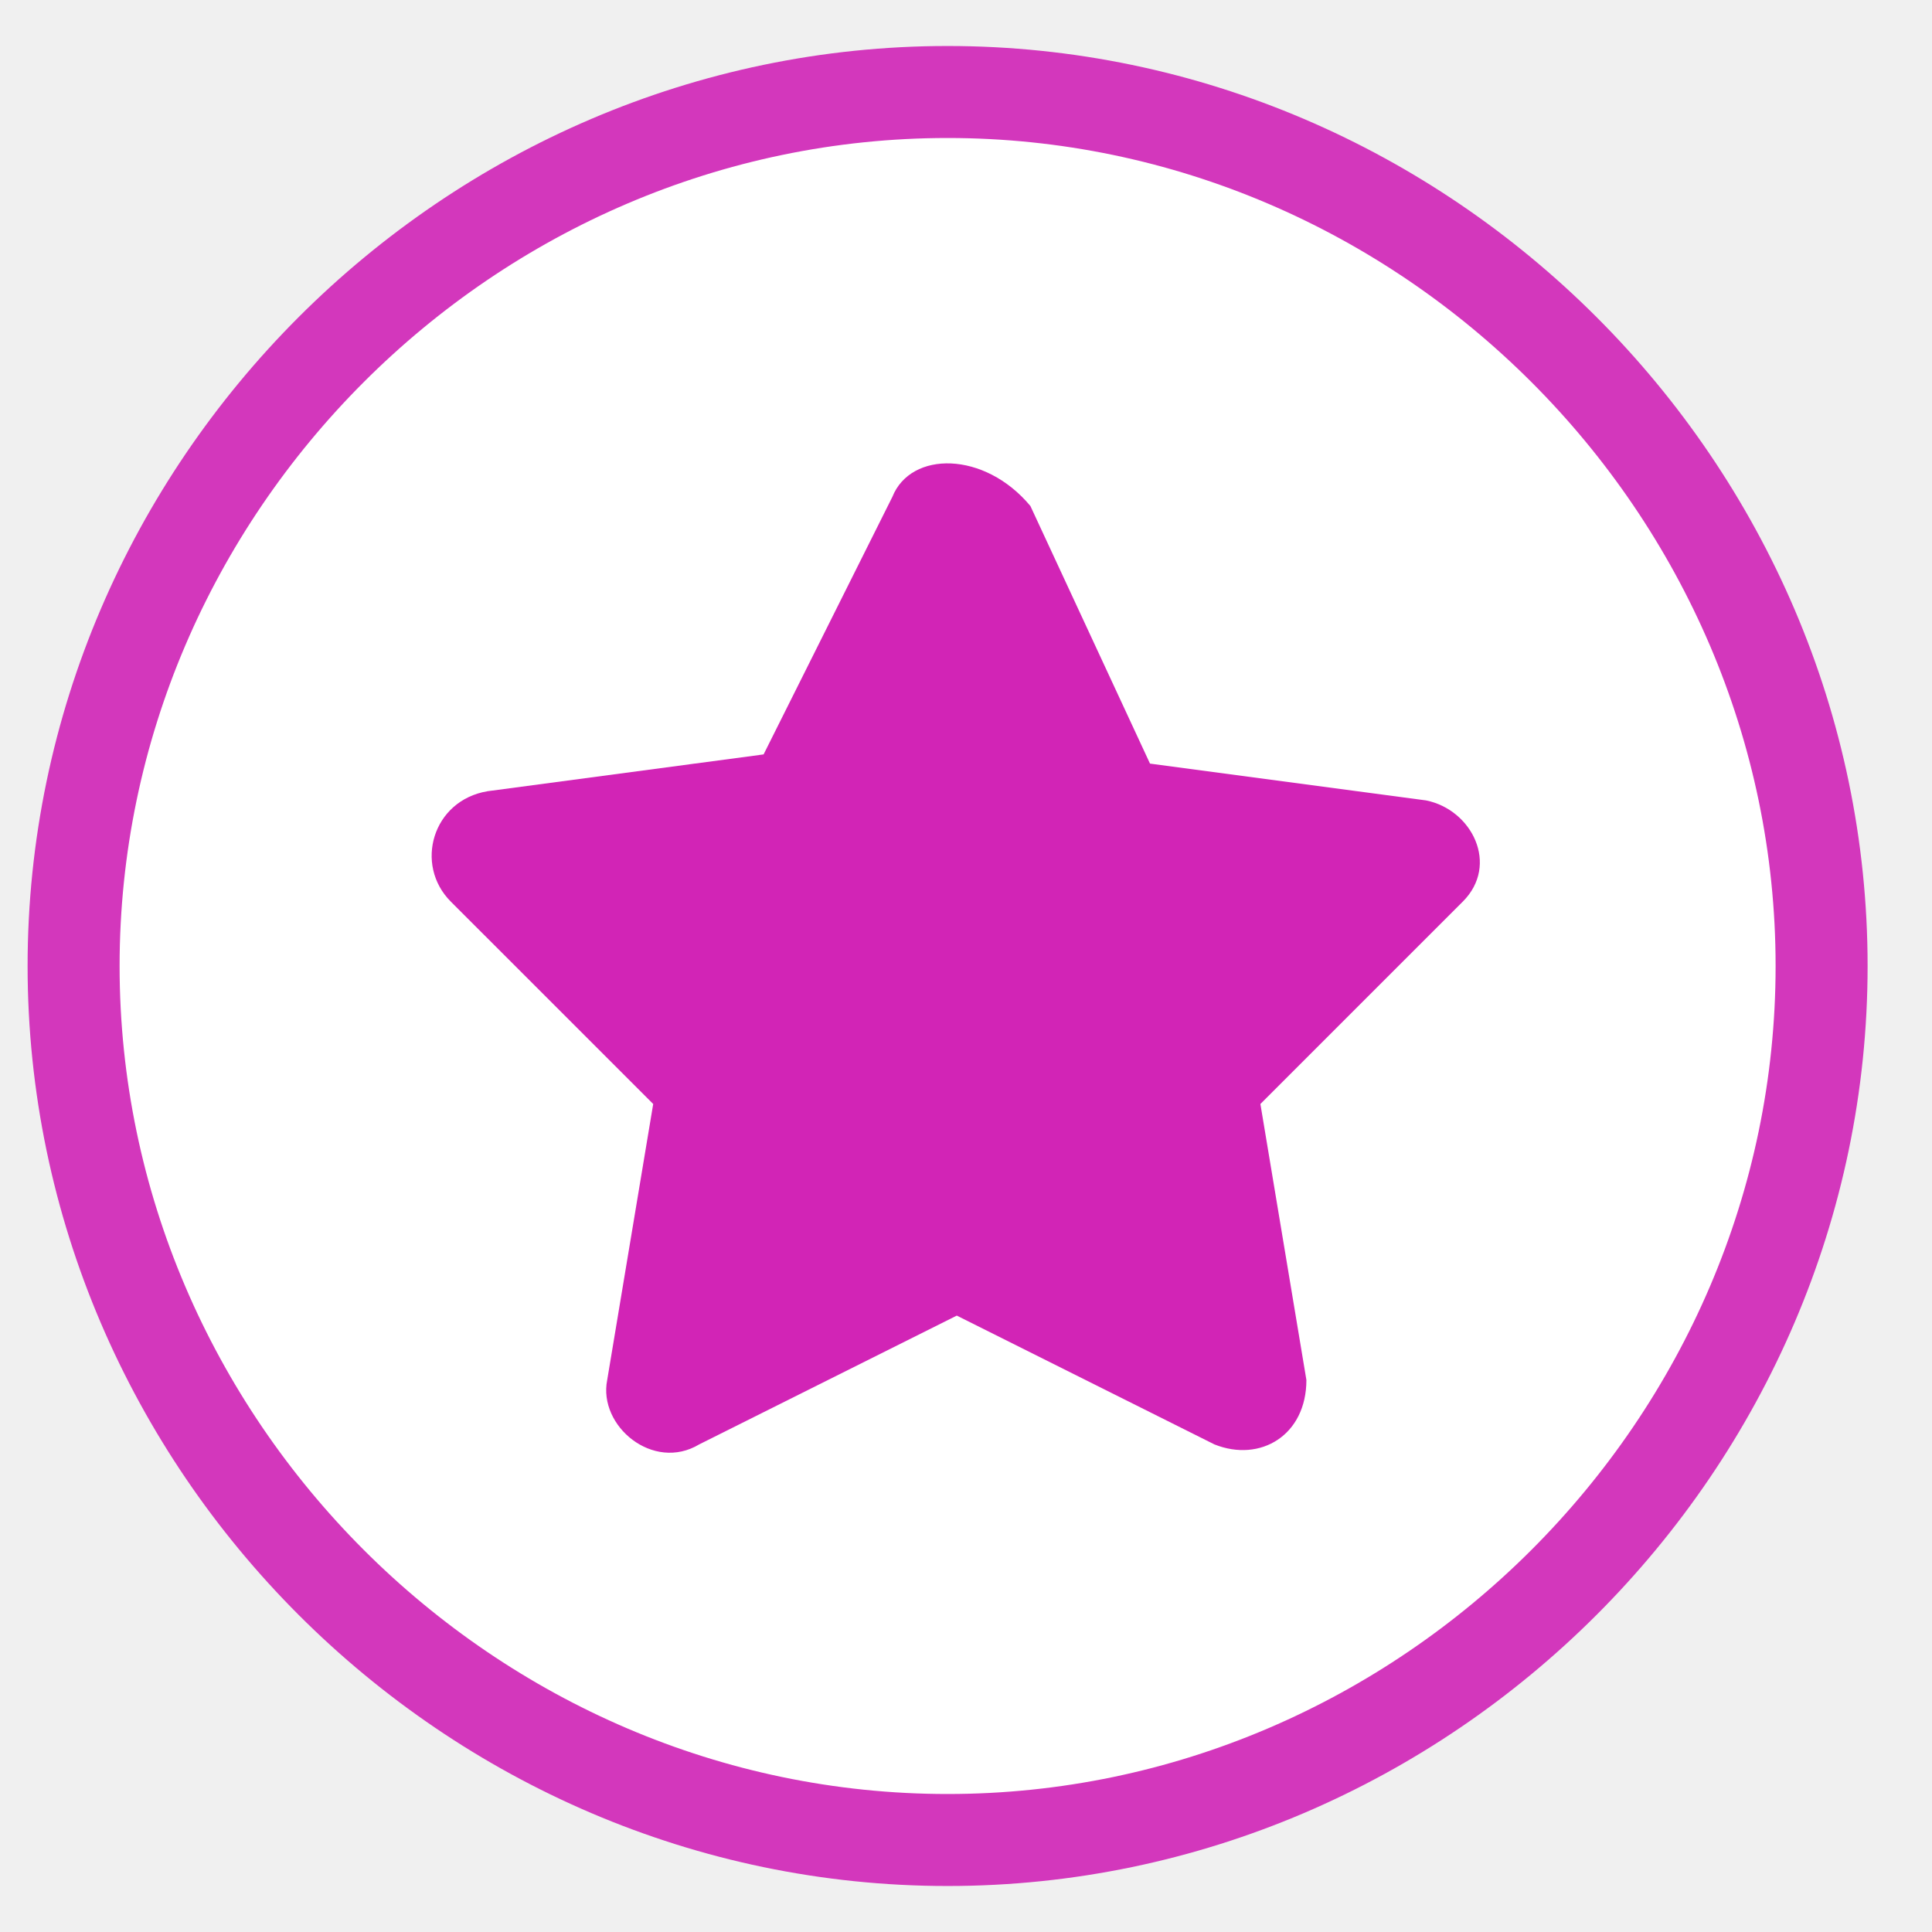
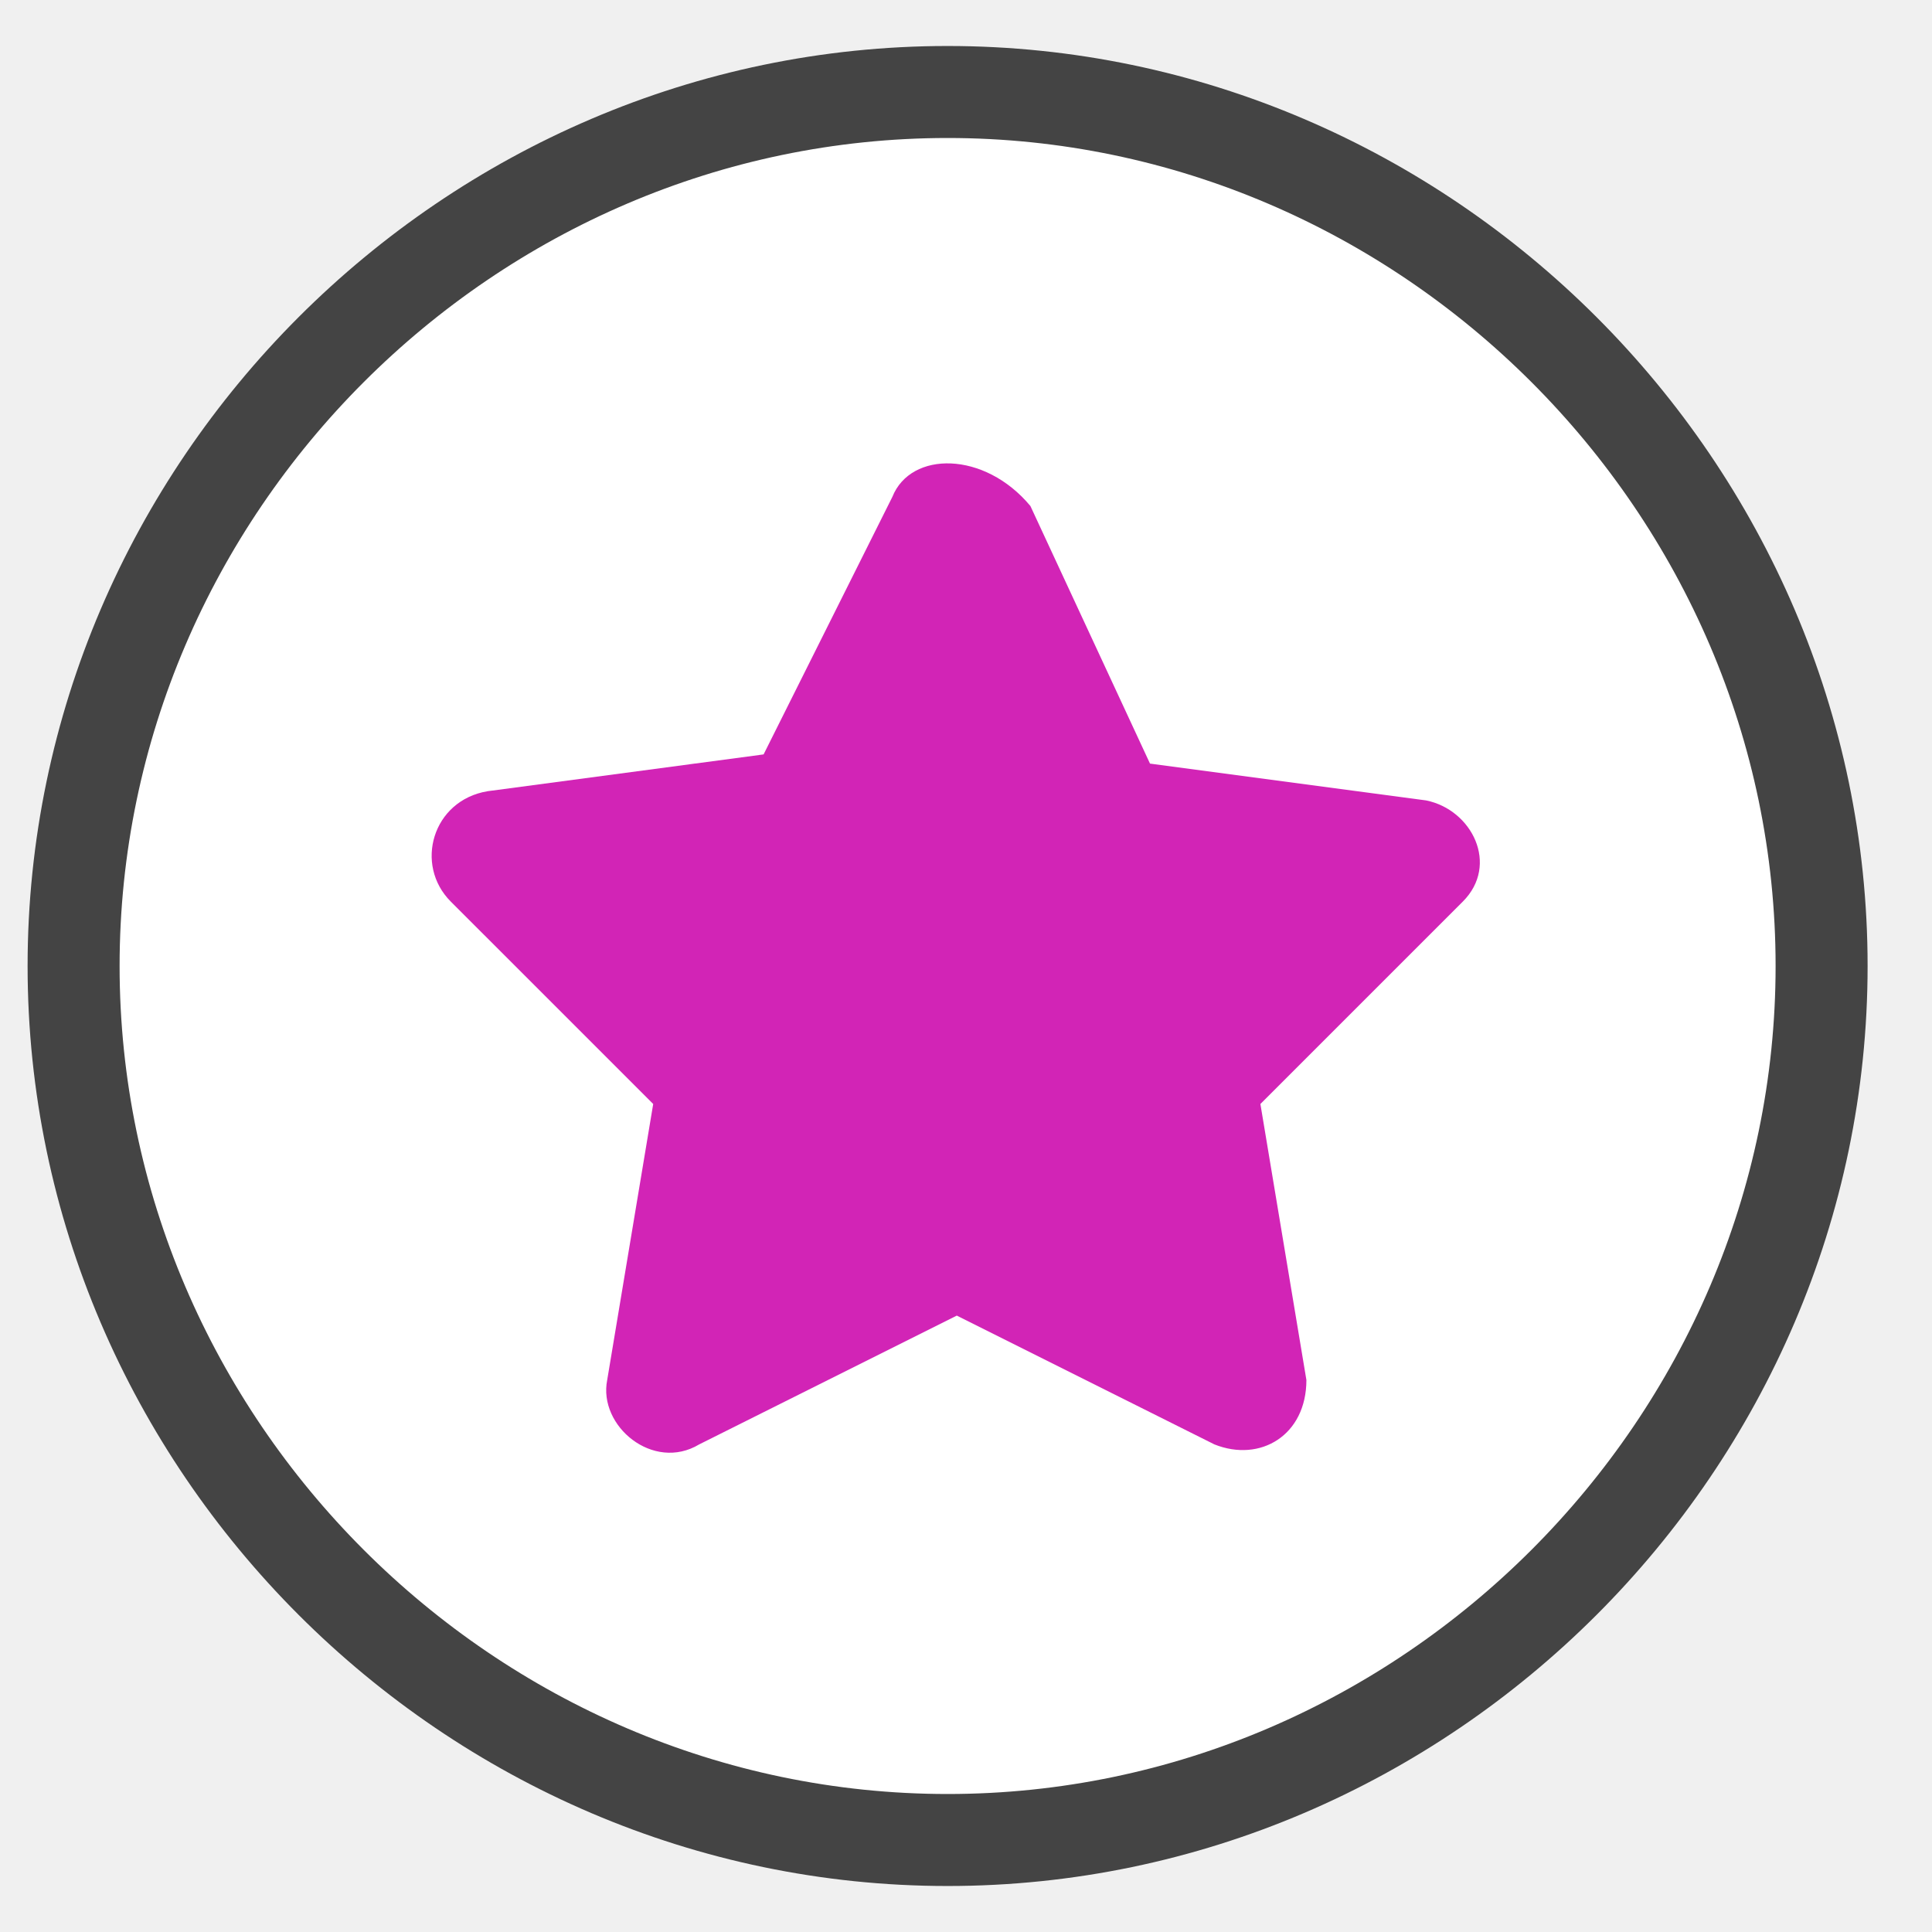
<svg xmlns="http://www.w3.org/2000/svg" version="1.1" id="Layer_1" x="0px" y="0px" viewBox="0 0 21 21" style="enable-background:new 0 0 21 21;" xml:space="preserve">
  <style type="text/css">
- 	.st0{fill:#FFFFFF;stroke:#D337BC;stroke-miterlimit:10;}
+ 	.st0{fill:#FFFFFF;stroke:#444444;stroke-miterlimit:10;}
	.st1{fill:#D224B6;}
</style>
  <path class="st0" d="M19.8,10.5c0-5.2-4.3-9.5-9.5-9.5s-9.5,4.3-9.5,9.5S5.1,20,10.3,20S19.8,15.7,19.8,10.5z" />
  <path class="st1" d="M9.7,5.4L8.3,8.2l-3,0.4C4.7,8.7,4.5,9.4,4.9,9.8l2.2,2.2l-0.5,3c-0.1,0.5,0.5,1,1,0.7l2.8-1.4l2.8,1.4  c0.5,0.2,1-0.1,1-0.7l-0.5-3l2.2-2.2c0.4-0.4,0.1-1-0.4-1.1l-3-0.4l-1.3-2.8C10.7,4.9,9.9,4.9,9.7,5.4z" />
</svg>
